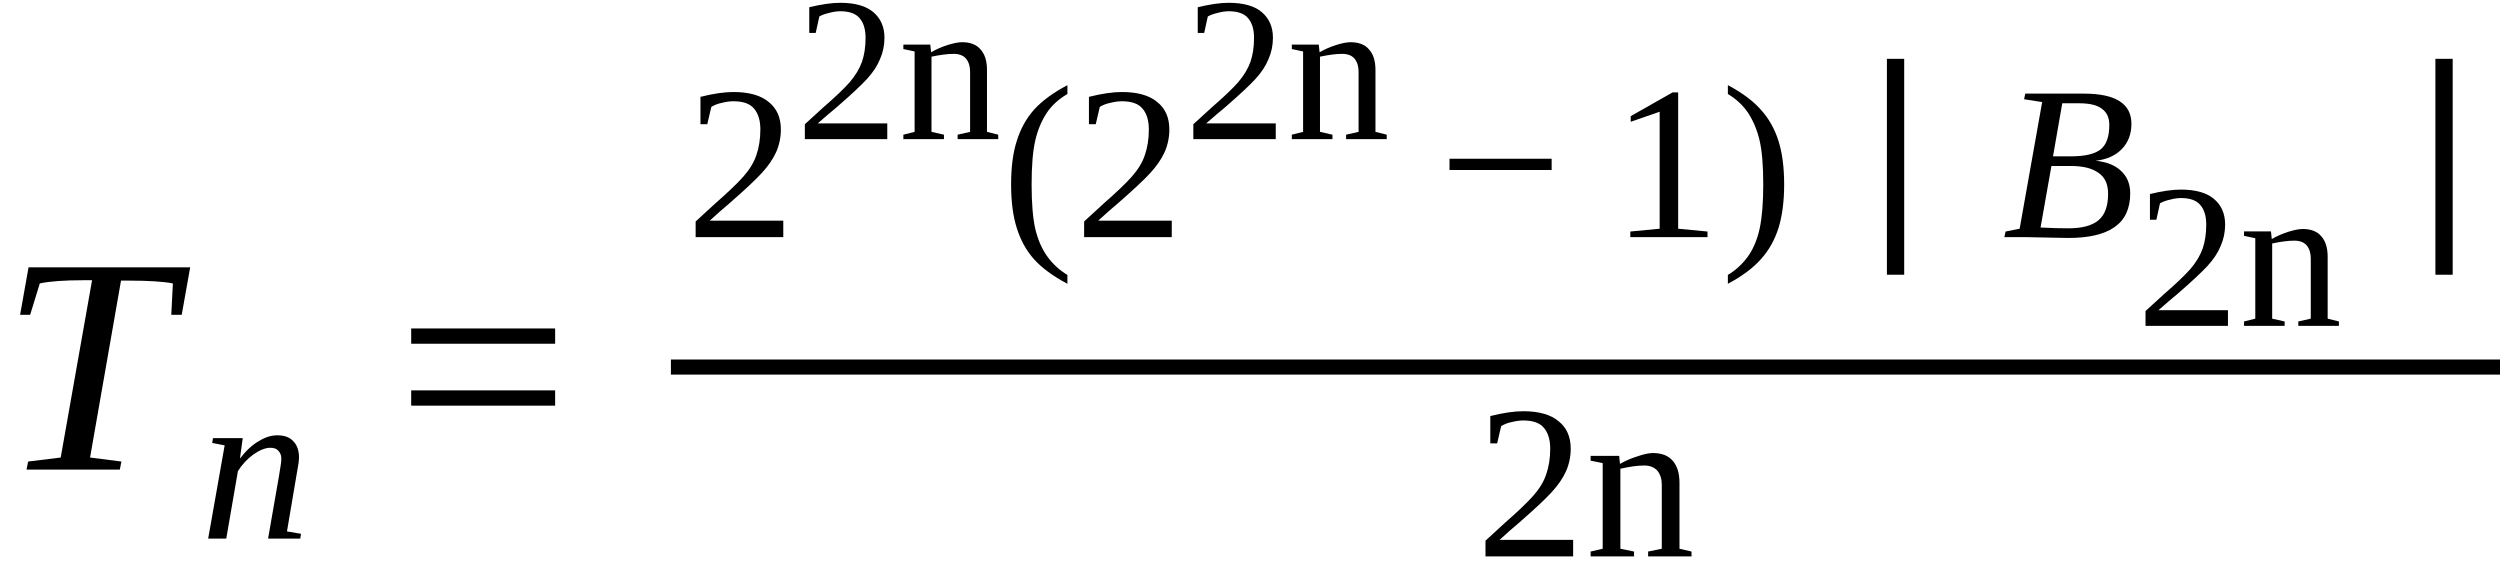
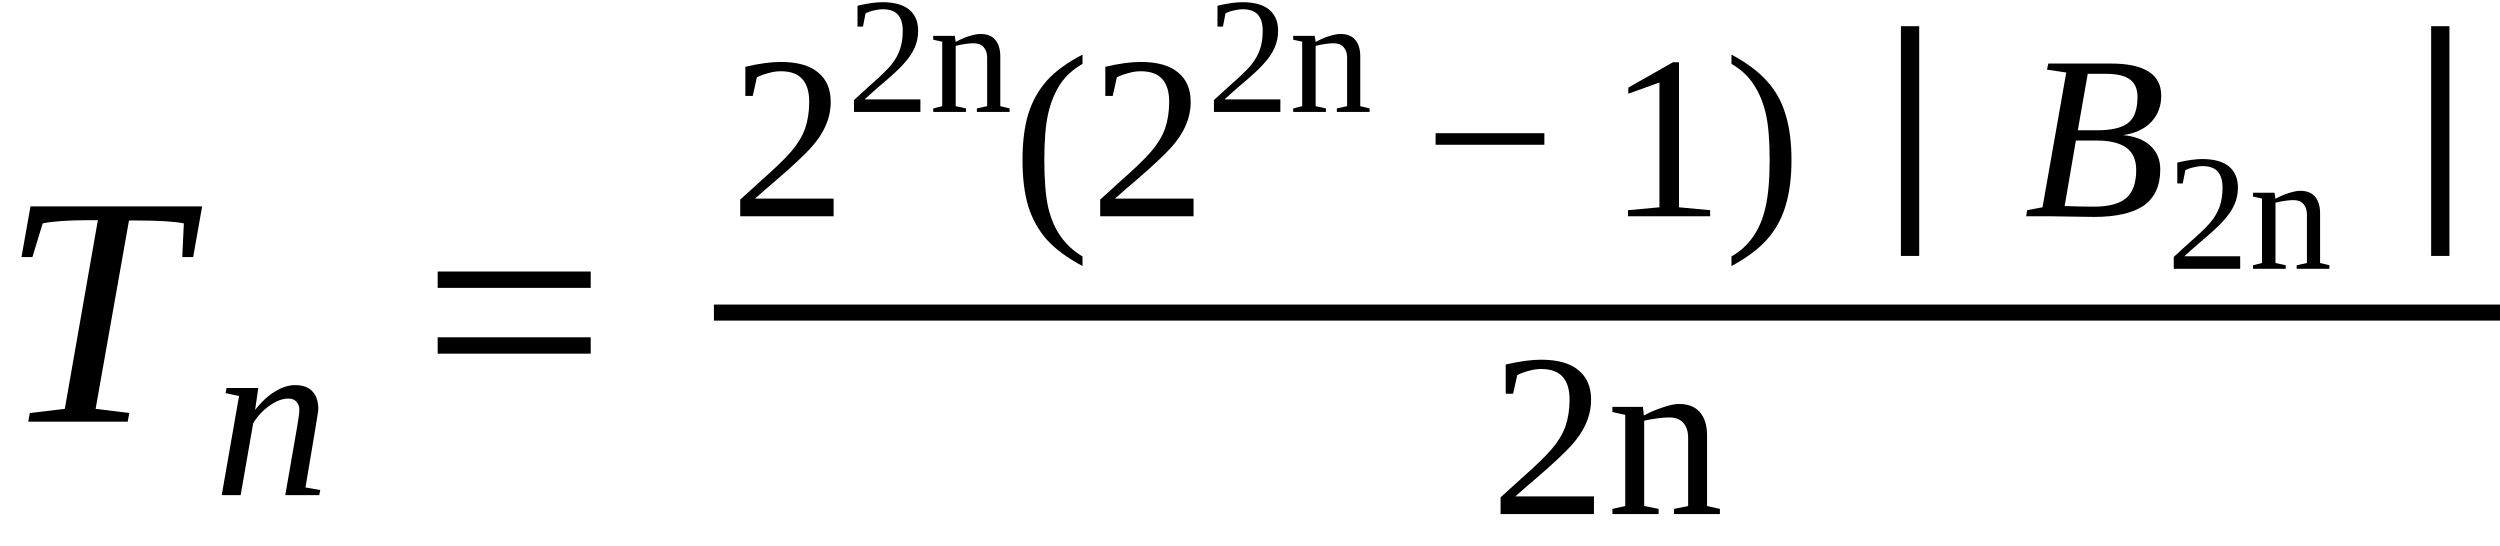
- <svg xmlns="http://www.w3.org/2000/svg" height="22.772pt" width="97.156pt" viewBox="0 -18.249 97.156 22.772">
-   <text font-size="12" text-anchor="middle" y="0" x="3.337" font-family="Times New Roman" font-style="italic" fill="black">T</text>
-   <g transform="translate(7.792969, 2.683594)">
-     <text font-size="8.52" text-anchor="middle" y="0" x="2.13" font-family="Times New Roman" font-style="italic" fill="black">n</text>
+ <svg xmlns="http://www.w3.org/2000/svg" height="26.564pt" width="121.738pt" viewBox="0 -20.534 121.738 26.564">
+   <text font-size="16" text-anchor="middle" y="0" x="4.449" font-family="Times New Roman" font-style="italic" fill="black">T</text>
+   <g transform="translate(10.39062, 3.578125)">
+     <text font-size="11.36" text-anchor="middle" y="0" x="2.84" font-family="Times New Roman" font-style="italic" fill="black">n</text>
  </g>
-   <g transform="translate(15.38631, -3.984375)">
-     <text font-size="12" text-anchor="middle" y="3.984" x="3.384" font-family="Times New Roman" fill="black">=</text>
+   <g transform="translate(20.51507, -5.3125)">
+     <text font-size="16" text-anchor="middle" y="5.312" x="4.512" font-family="Times New Roman" fill="black">=</text>
  </g>
-   <g transform="translate(26.07316, -3.984375)">
-     <g transform="translate(0.585938, -5.048047)">
-       <text font-size="8.52" text-anchor="middle" y="0" x="2.13" font-family="Times New Roman" fill="black">2</text>
-       <g transform="translate(4.26, -3.810703)">
-         <text font-size="8" text-anchor="middle" y="0" x="4" font-family="Times New Roman" fill="black">2n</text>
+   <g transform="translate(34.76421, -5.3125)">
+     <g transform="translate(0.78125, -4.689755)">
+       <text font-size="11.36" text-anchor="middle" y="0" x="2.84" font-family="Times New Roman" fill="black">2</text>
+       <g transform="translate(5.68, -5.080938)">
+         <text font-size="8.066" text-anchor="middle" y="0" x="4.033" font-family="Times New Roman" fill="black">2n</text>
      </g>
-       <g transform="translate(12.26, 0)">
-         <g transform="translate(0, -2.828906)">
-           <text font-size="8.52" text-anchor="middle" y="2.829" x="1.419" font-family="Times New Roman" fill="black">(</text>
+       <g transform="translate(13.7456, 0)">
+         <g transform="translate(0, -3.771875)">
+           <text font-size="11.36" text-anchor="middle" y="3.772" x="1.891" font-family="Times New Roman" fill="black">(</text>
        </g>
-         <g transform="translate(2.837227, 0)">
-           <text font-size="8.52" text-anchor="middle" y="0" x="2.13" font-family="Times New Roman" fill="black">2</text>
-           <g transform="translate(4.26, -3.810703)">
-             <text font-size="8" text-anchor="middle" y="0" x="4" font-family="Times New Roman" fill="black">2n</text>
+         <g transform="translate(3.782969, 0)">
+           <text font-size="11.36" text-anchor="middle" y="0" x="2.84" font-family="Times New Roman" fill="black">2</text>
+           <g transform="translate(5.68, -5.080938)">
+             <text font-size="8.066" text-anchor="middle" y="0" x="4.033" font-family="Times New Roman" fill="black">2n</text>
          </g>
-           <g transform="translate(14.15333, -2.828906)">
-             <text font-size="8.52" text-anchor="middle" y="2.829" x="2.402" font-family="Times New Roman" fill="black">−</text>
+           <g transform="translate(16.27004, -3.771875)">
+             <text font-size="11.36" text-anchor="middle" y="3.772" x="3.203" font-family="Times New Roman" fill="black">−</text>
          </g>
-           <g transform="translate(20.85164, 0)">
-             <text font-size="8.52" text-anchor="middle" y="0" x="2.13" font-family="Times New Roman" fill="black">1</text>
+           <g transform="translate(25.20112, 0)">
+             <text font-size="11.36" text-anchor="middle" y="0" x="2.84" font-family="Times New Roman" fill="black">1</text>
          </g>
        </g>
-         <g transform="translate(27.94887, -2.828906)">
-           <text font-size="8.52" text-anchor="middle" y="2.829" x="1.419" font-family="Times New Roman" fill="black">)</text>
+         <g transform="translate(34.66409, -3.771875)">
+           <text font-size="11.36" text-anchor="middle" y="3.772" x="1.891" font-family="Times New Roman" fill="black">)</text>
        </g>
      </g>
-       <g transform="translate(45.41277, 0)">
-         <g transform="translate(0, -2.828906)">
-           <text font-size="8.52" text-anchor="middle" y="2.463" x="1.591" font-family="Lucida Sans Unicode" fill="black">∣</text>
+       <g transform="translate(55.34822, 0)">
+         <g transform="translate(0, -3.771875)">
+           <text font-size="11.36" text-anchor="middle" y="3.284" x="2.122" font-family="Lucida Sans Unicode" fill="black">∣</text>
        </g>
-         <g transform="translate(5.549188, 0)">
-           <text font-size="8.52" text-anchor="middle" y="0" x="2.798" font-family="Times New Roman" font-style="italic" fill="black">B</text>
-           <g transform="translate(5.399883, 3.448438)">
-             <text font-size="8" text-anchor="middle" y="0" x="4" font-family="Times New Roman" fill="black">2n</text>
+         <g transform="translate(7.398917, 0)">
+           <text font-size="11.36" text-anchor="middle" y="0" x="3.73" font-family="Times New Roman" font-style="italic" fill="black">B</text>
+           <g transform="translate(7.199844, 2.556943)">
+             <text font-size="8.066" text-anchor="middle" y="0" x="4.033" font-family="Times New Roman" fill="black">2n</text>
          </g>
        </g>
-         <g transform="translate(21.31574, -2.828906)">
-           <text font-size="8.52" text-anchor="middle" y="2.463" x="1.591" font-family="Lucida Sans Unicode" fill="black">∣</text>
+         <g transform="translate(25.81992, -3.771875)">
+           <text font-size="11.36" text-anchor="middle" y="3.284" x="2.122" font-family="Lucida Sans Unicode" fill="black">∣</text>
        </g>
      </g>
    </g>
-     <g transform="translate(31.28145, 7.357266)">
-       <text font-size="8.52" text-anchor="middle" y="0" x="4.26" font-family="Times New Roman" fill="black">2n</text>
+     <g transform="translate(37.807, 9.809687)">
+       <text font-size="11.36" text-anchor="middle" y="0" x="5.68" font-family="Times New Roman" fill="black">2n</text>
    </g>
-     <line stroke-width="0.586" y2="0" y1="0" stroke="black" stroke-linecap="butt" stroke-dasharray="none" x2="71.083" x1="0" fill="none" />
+     <line stroke-width="0.781" y2="0" y1="0" stroke="black" stroke-linecap="butt" stroke-dasharray="none" x2="86.974" x1="0" fill="none" />
  </g>
</svg>
